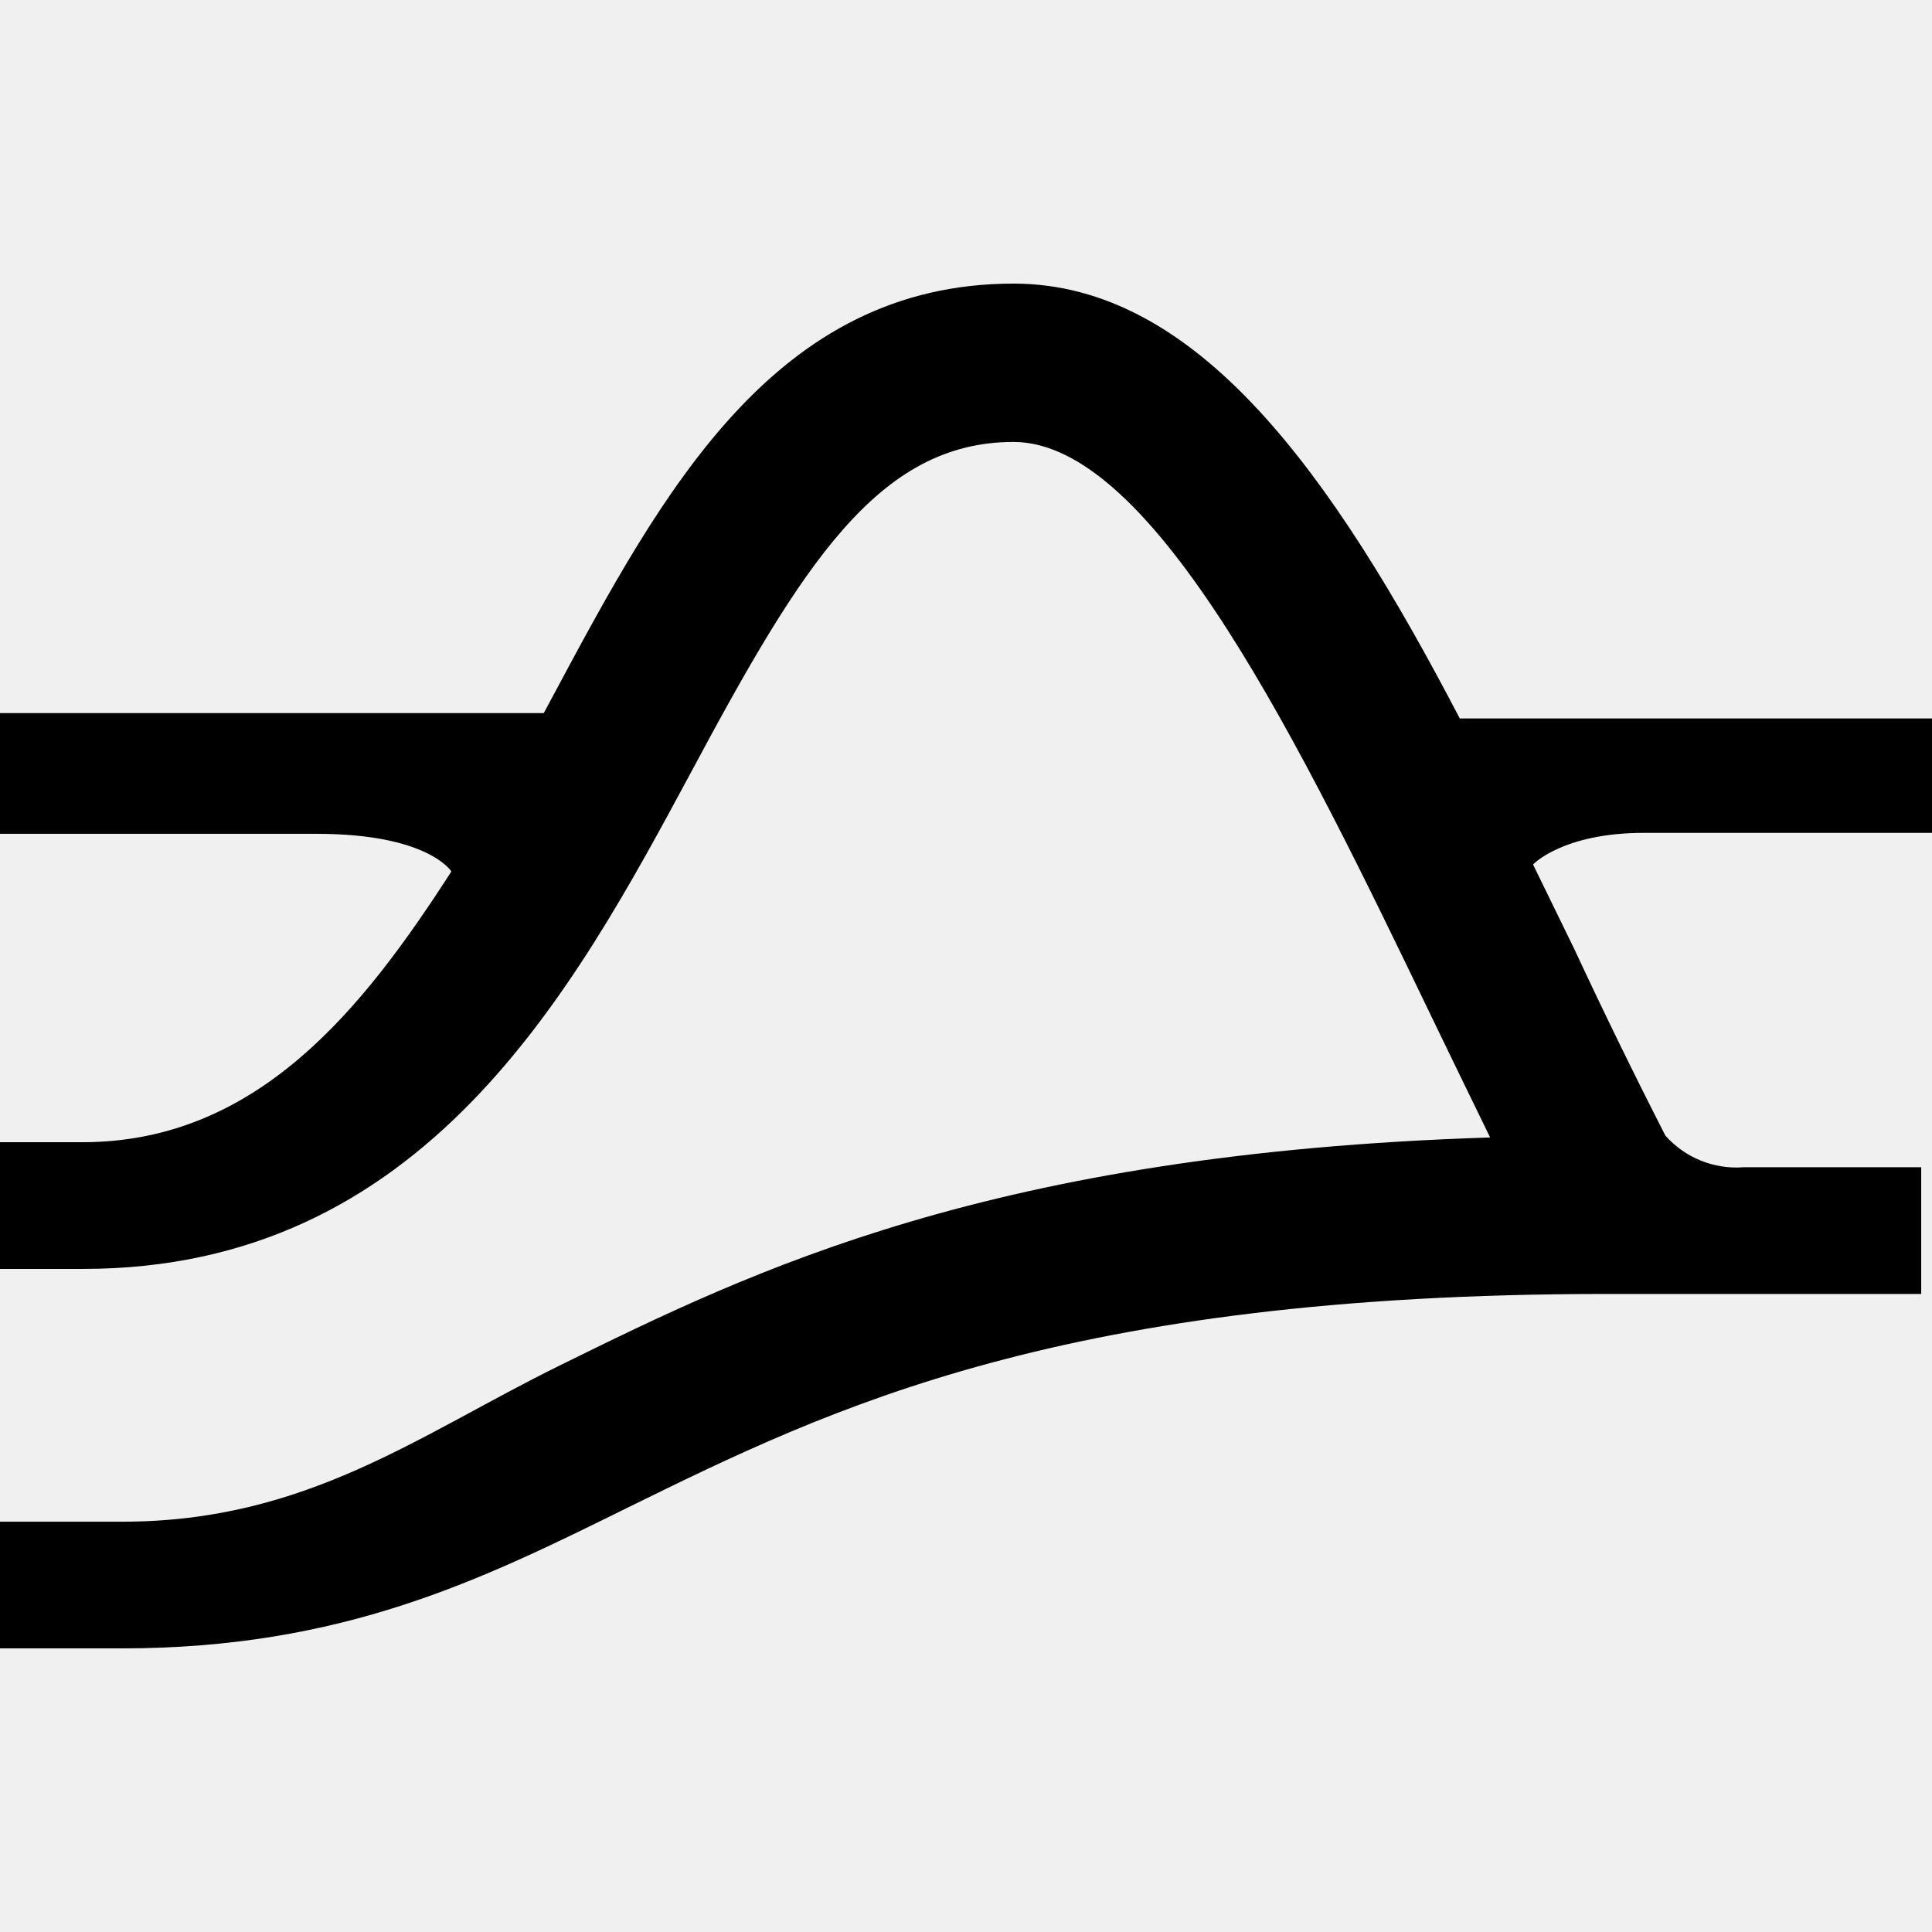
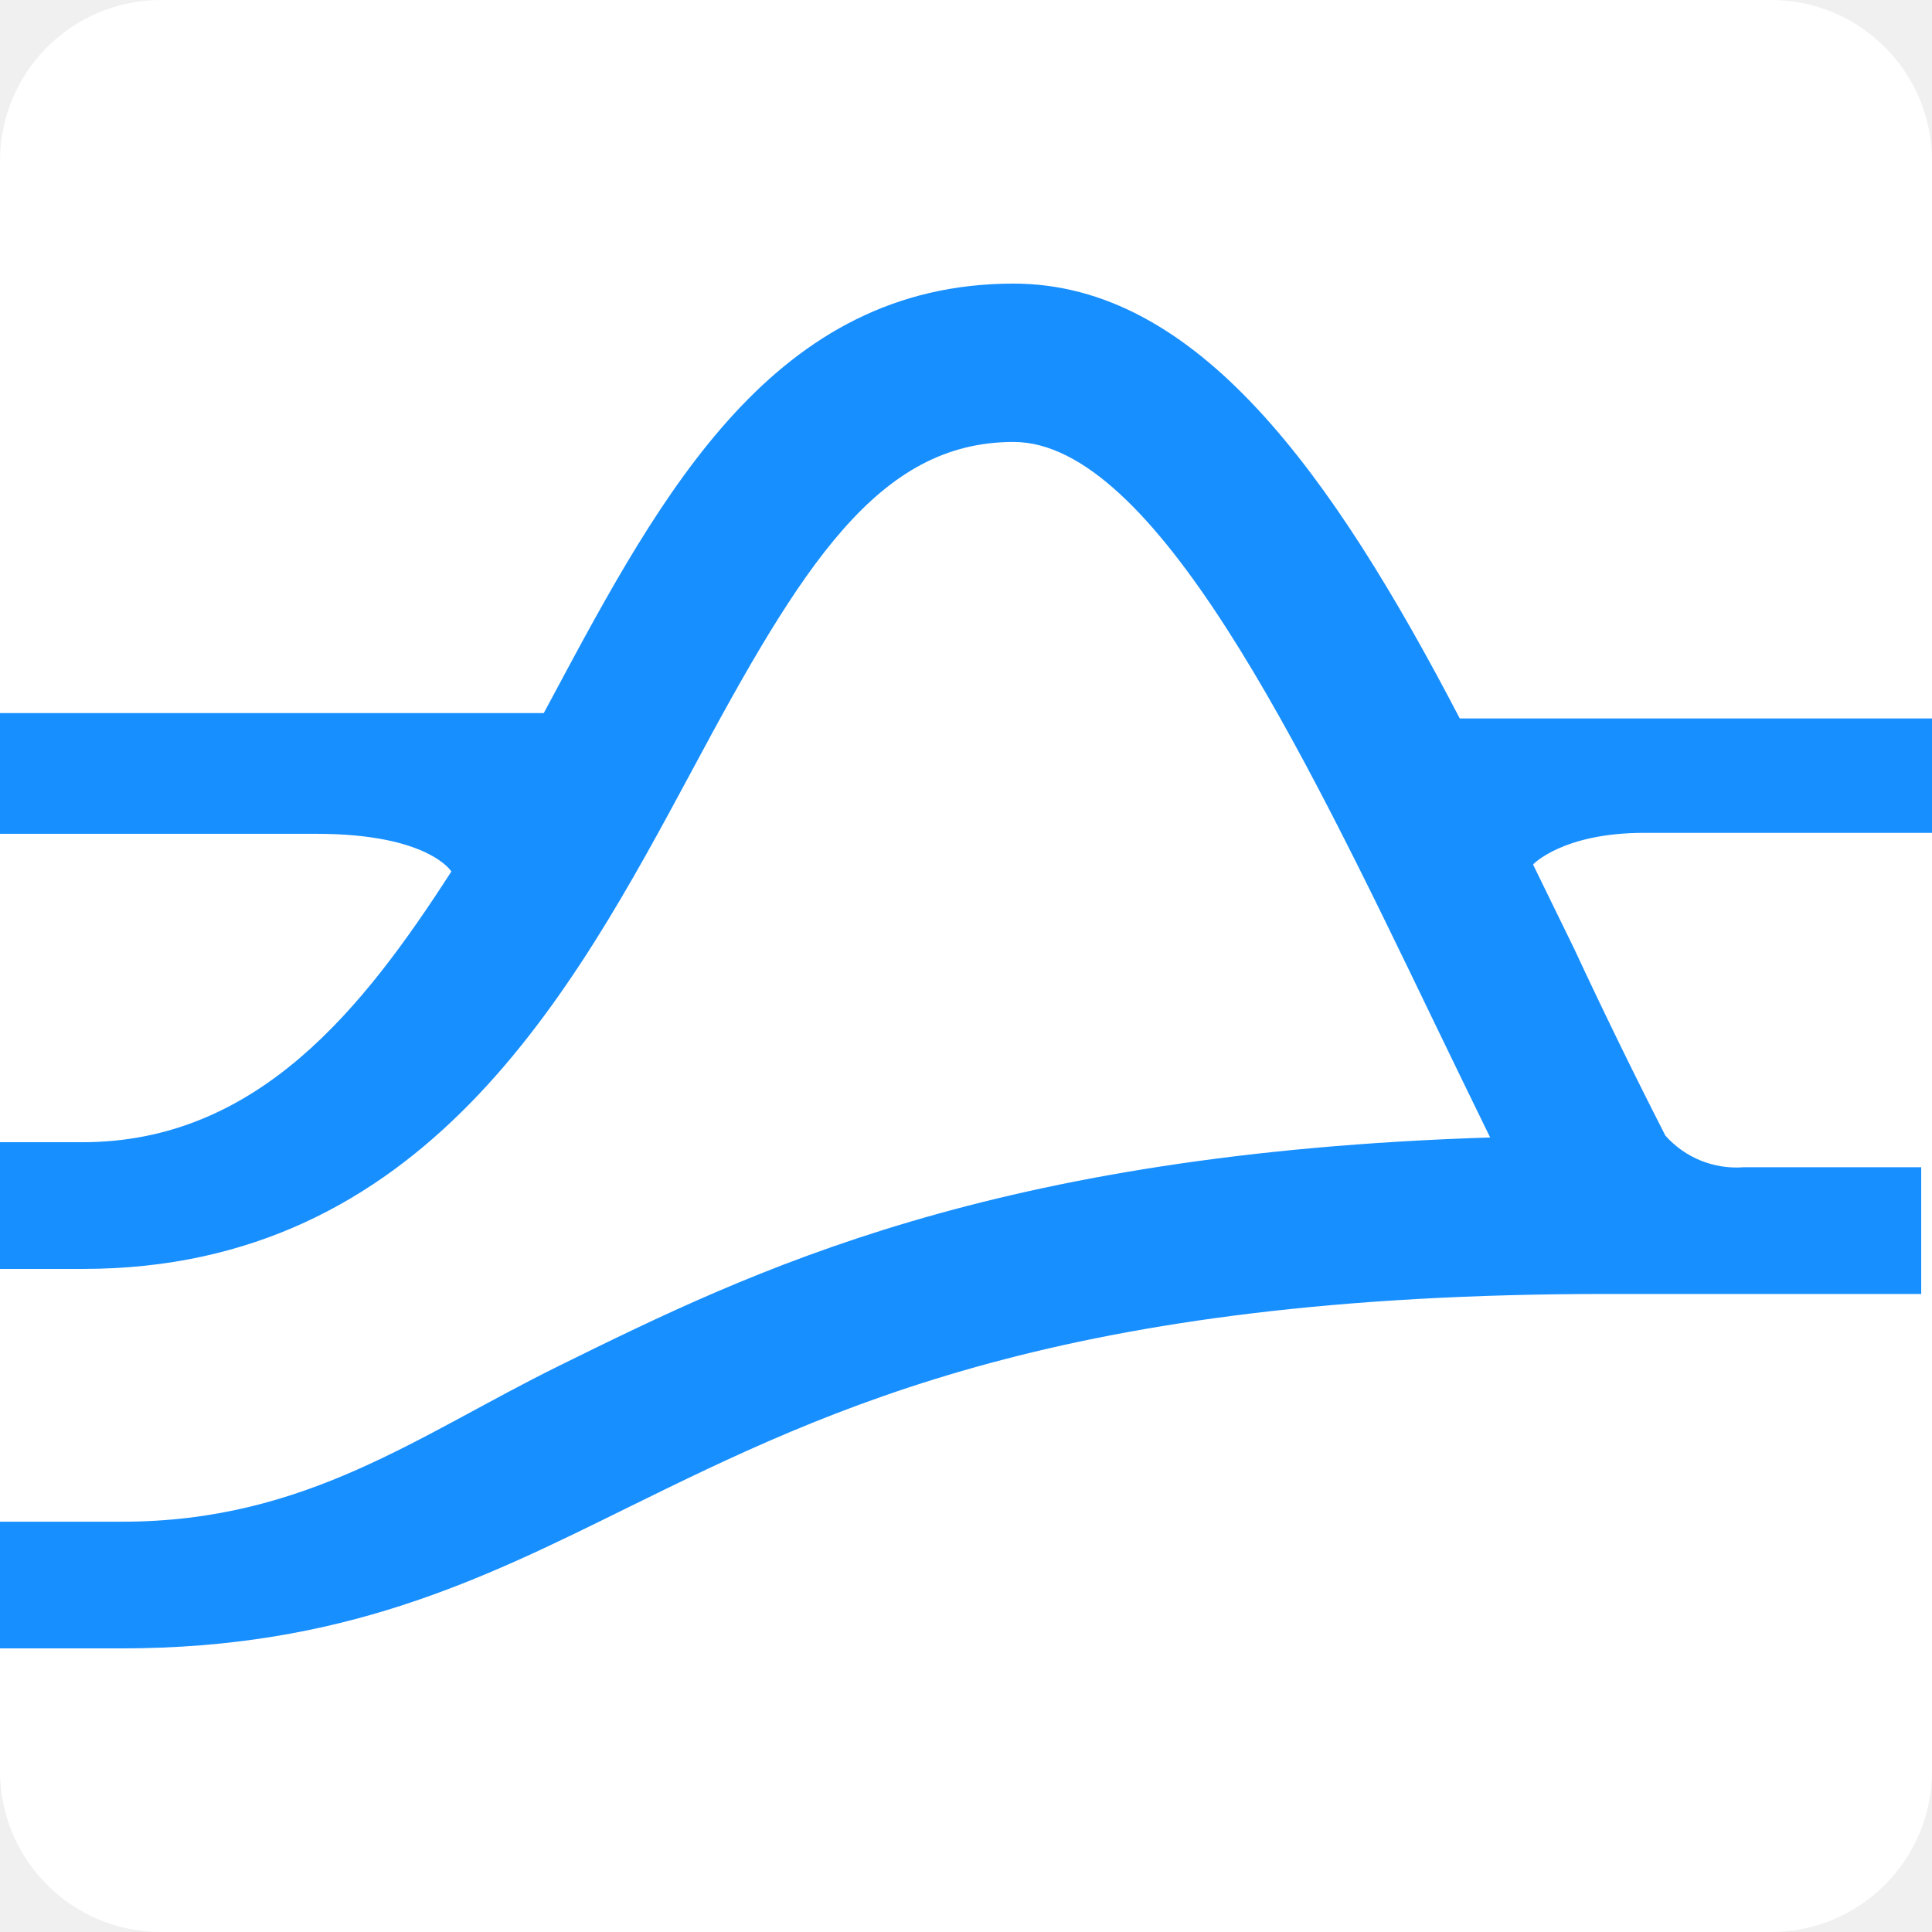
- <svg xmlns="http://www.w3.org/2000/svg" role="img" viewBox="0 0 24 24">
+ <svg xmlns="http://www.w3.org/2000/svg" role="img" viewBox="0 0 24 24" fill="#188FFF">
+   <rect width="24" height="24" rx="2" fill="#ffffff" />
  <path d="M24 8.925h-5.866c-1.586-3.041-3.262-5.402-5.544-5.402-2.97 0-4.367 2.593-5.717 5.115l-.118.22H0v1.5h3.934c1.39 0 1.673.468 1.673.468-1.09 1.691-2.4 3.363-4.584 3.363H0v1.574h1.03c4.234 0 6.083-3.434 7.567-6.193 1.361-2.541 2.31-4.08 3.993-4.08 1.747 0 3.584 3.801 5.201 7.157.237.488.477.988.72 1.483-6.2.197-9.155 1.649-11.559 2.833-1.759.866-3.147 1.94-5.433 1.94H0v1.574h1.507c2.754 0 4.47-.85 6.295-1.751 2.53-1.243 5.398-2.652 12.157-2.652h3.907V14.5H21.66a1.18 1.18 0 01-.972-.393 70.83 70.83 0 01-1.133-2.321l-.511-1.047s.366-.393 1.38-.393H24Z" />
</svg>
